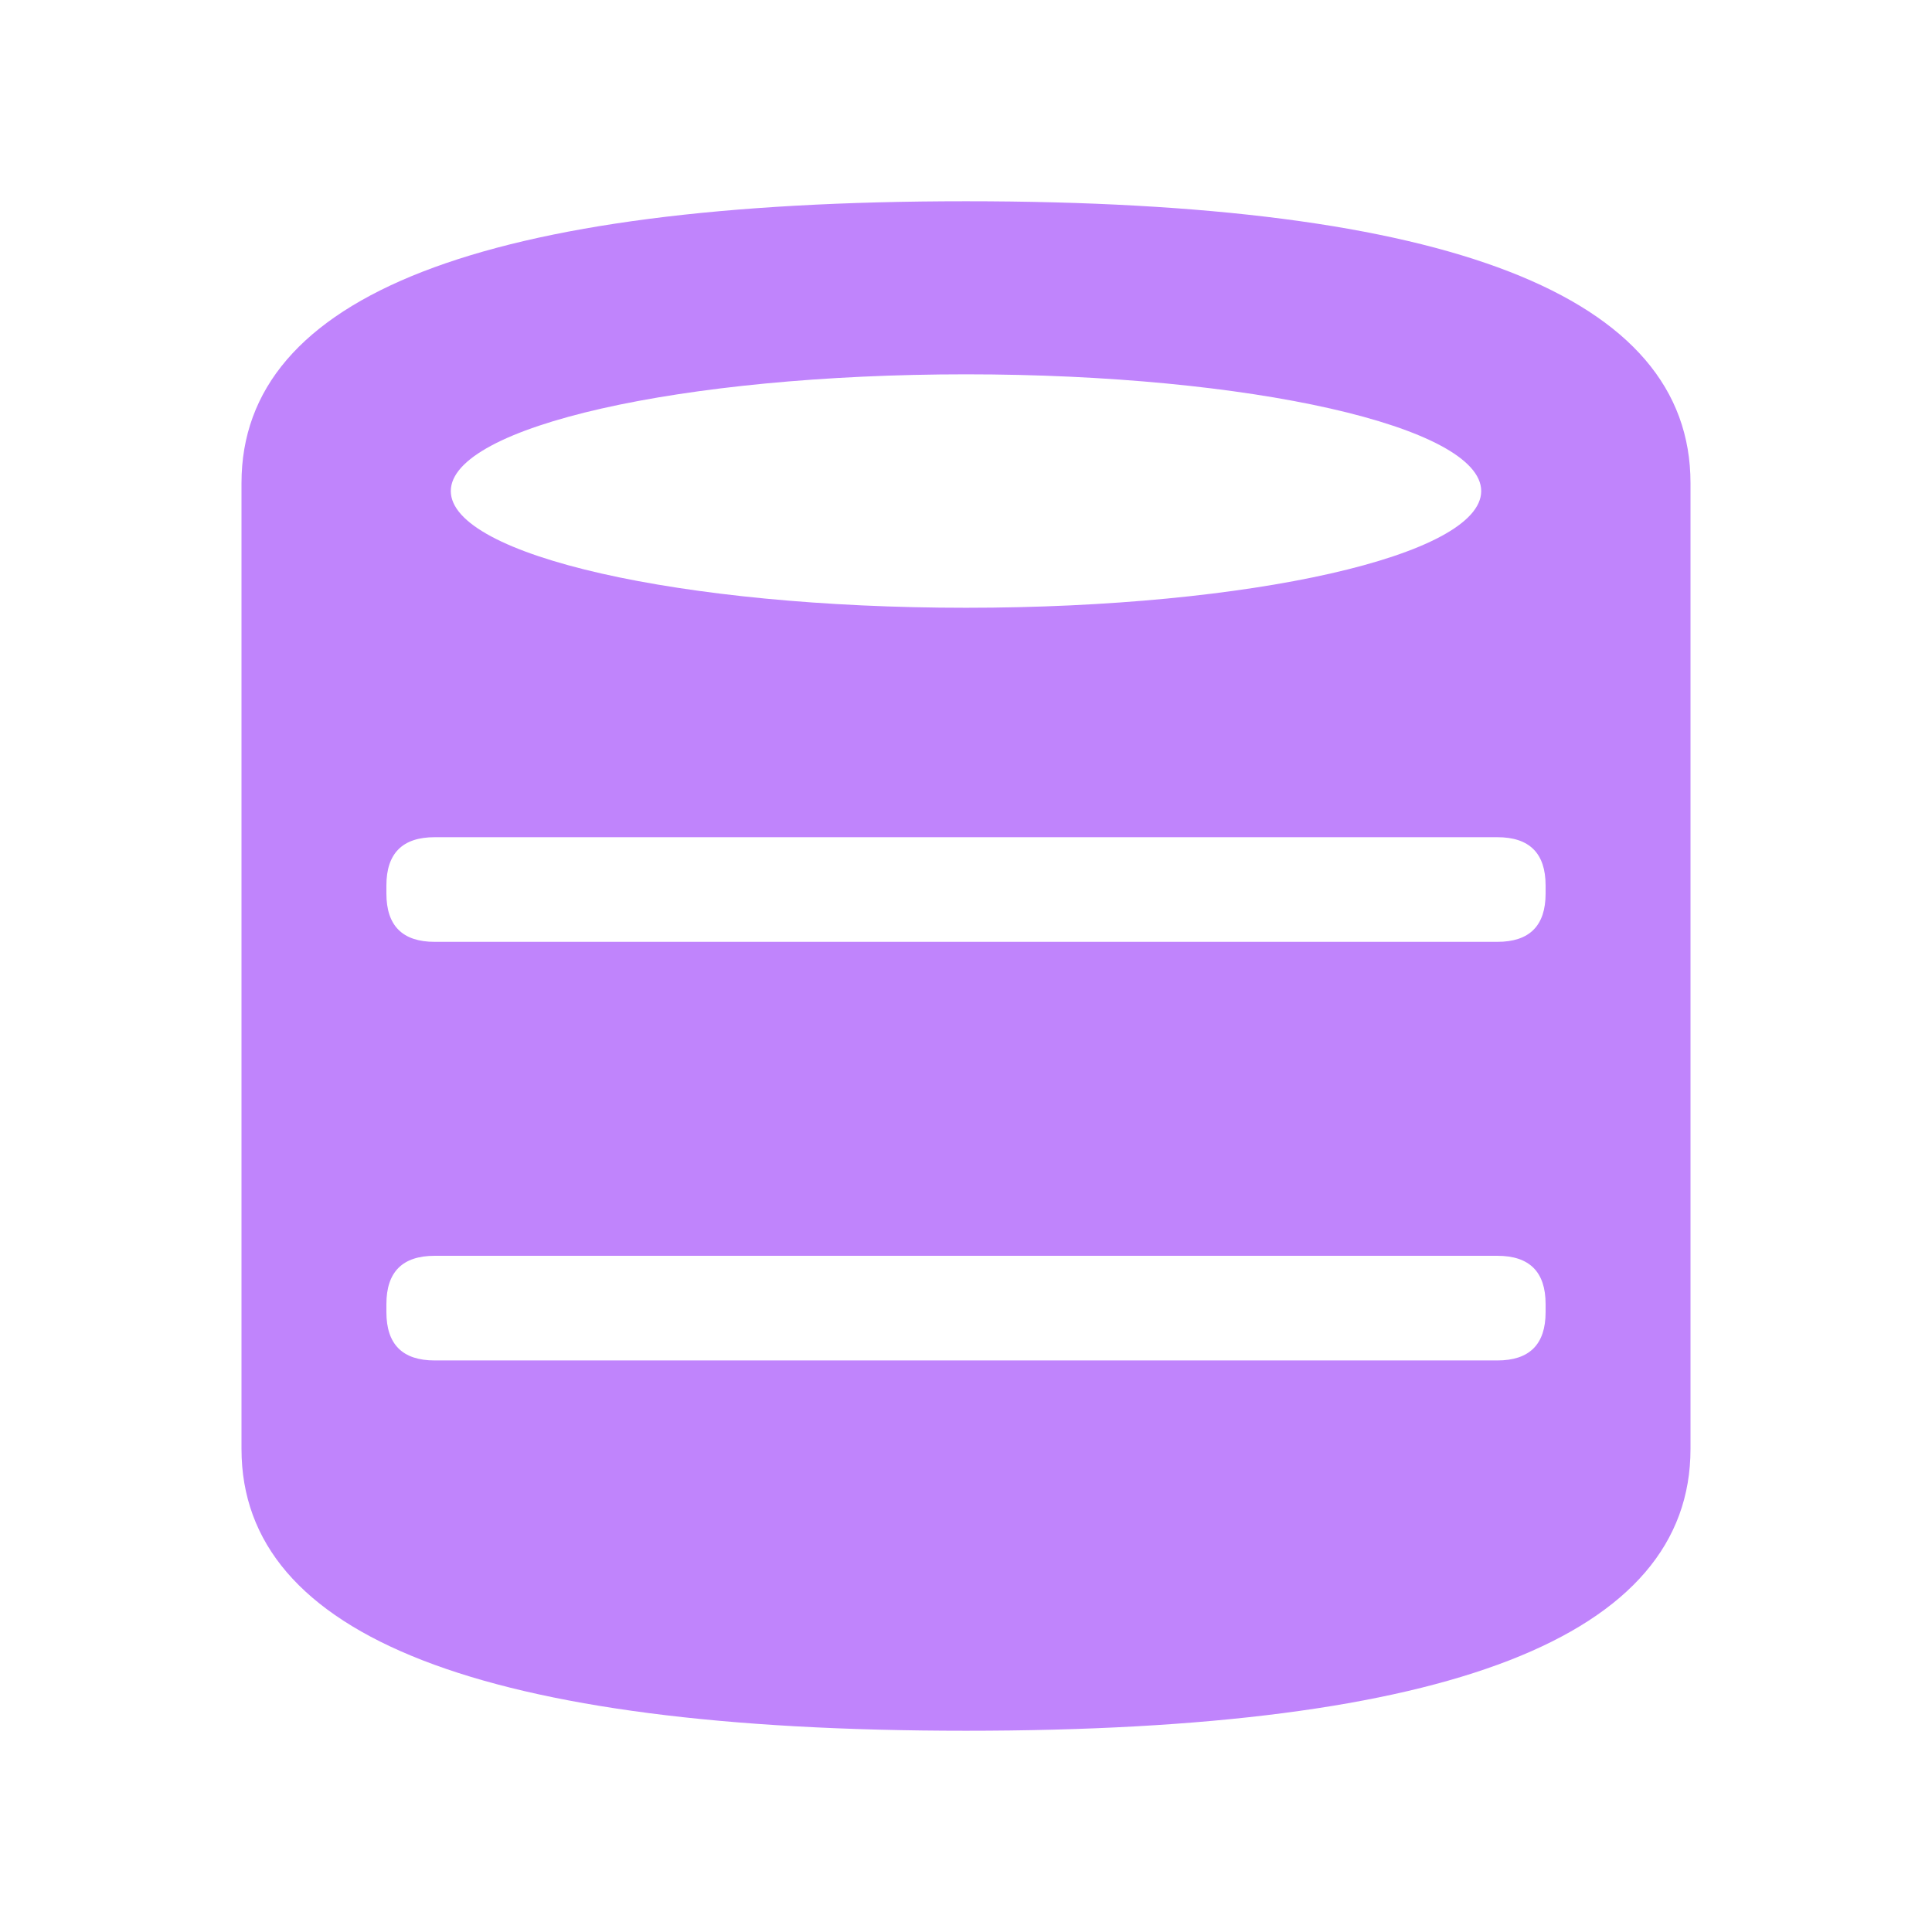
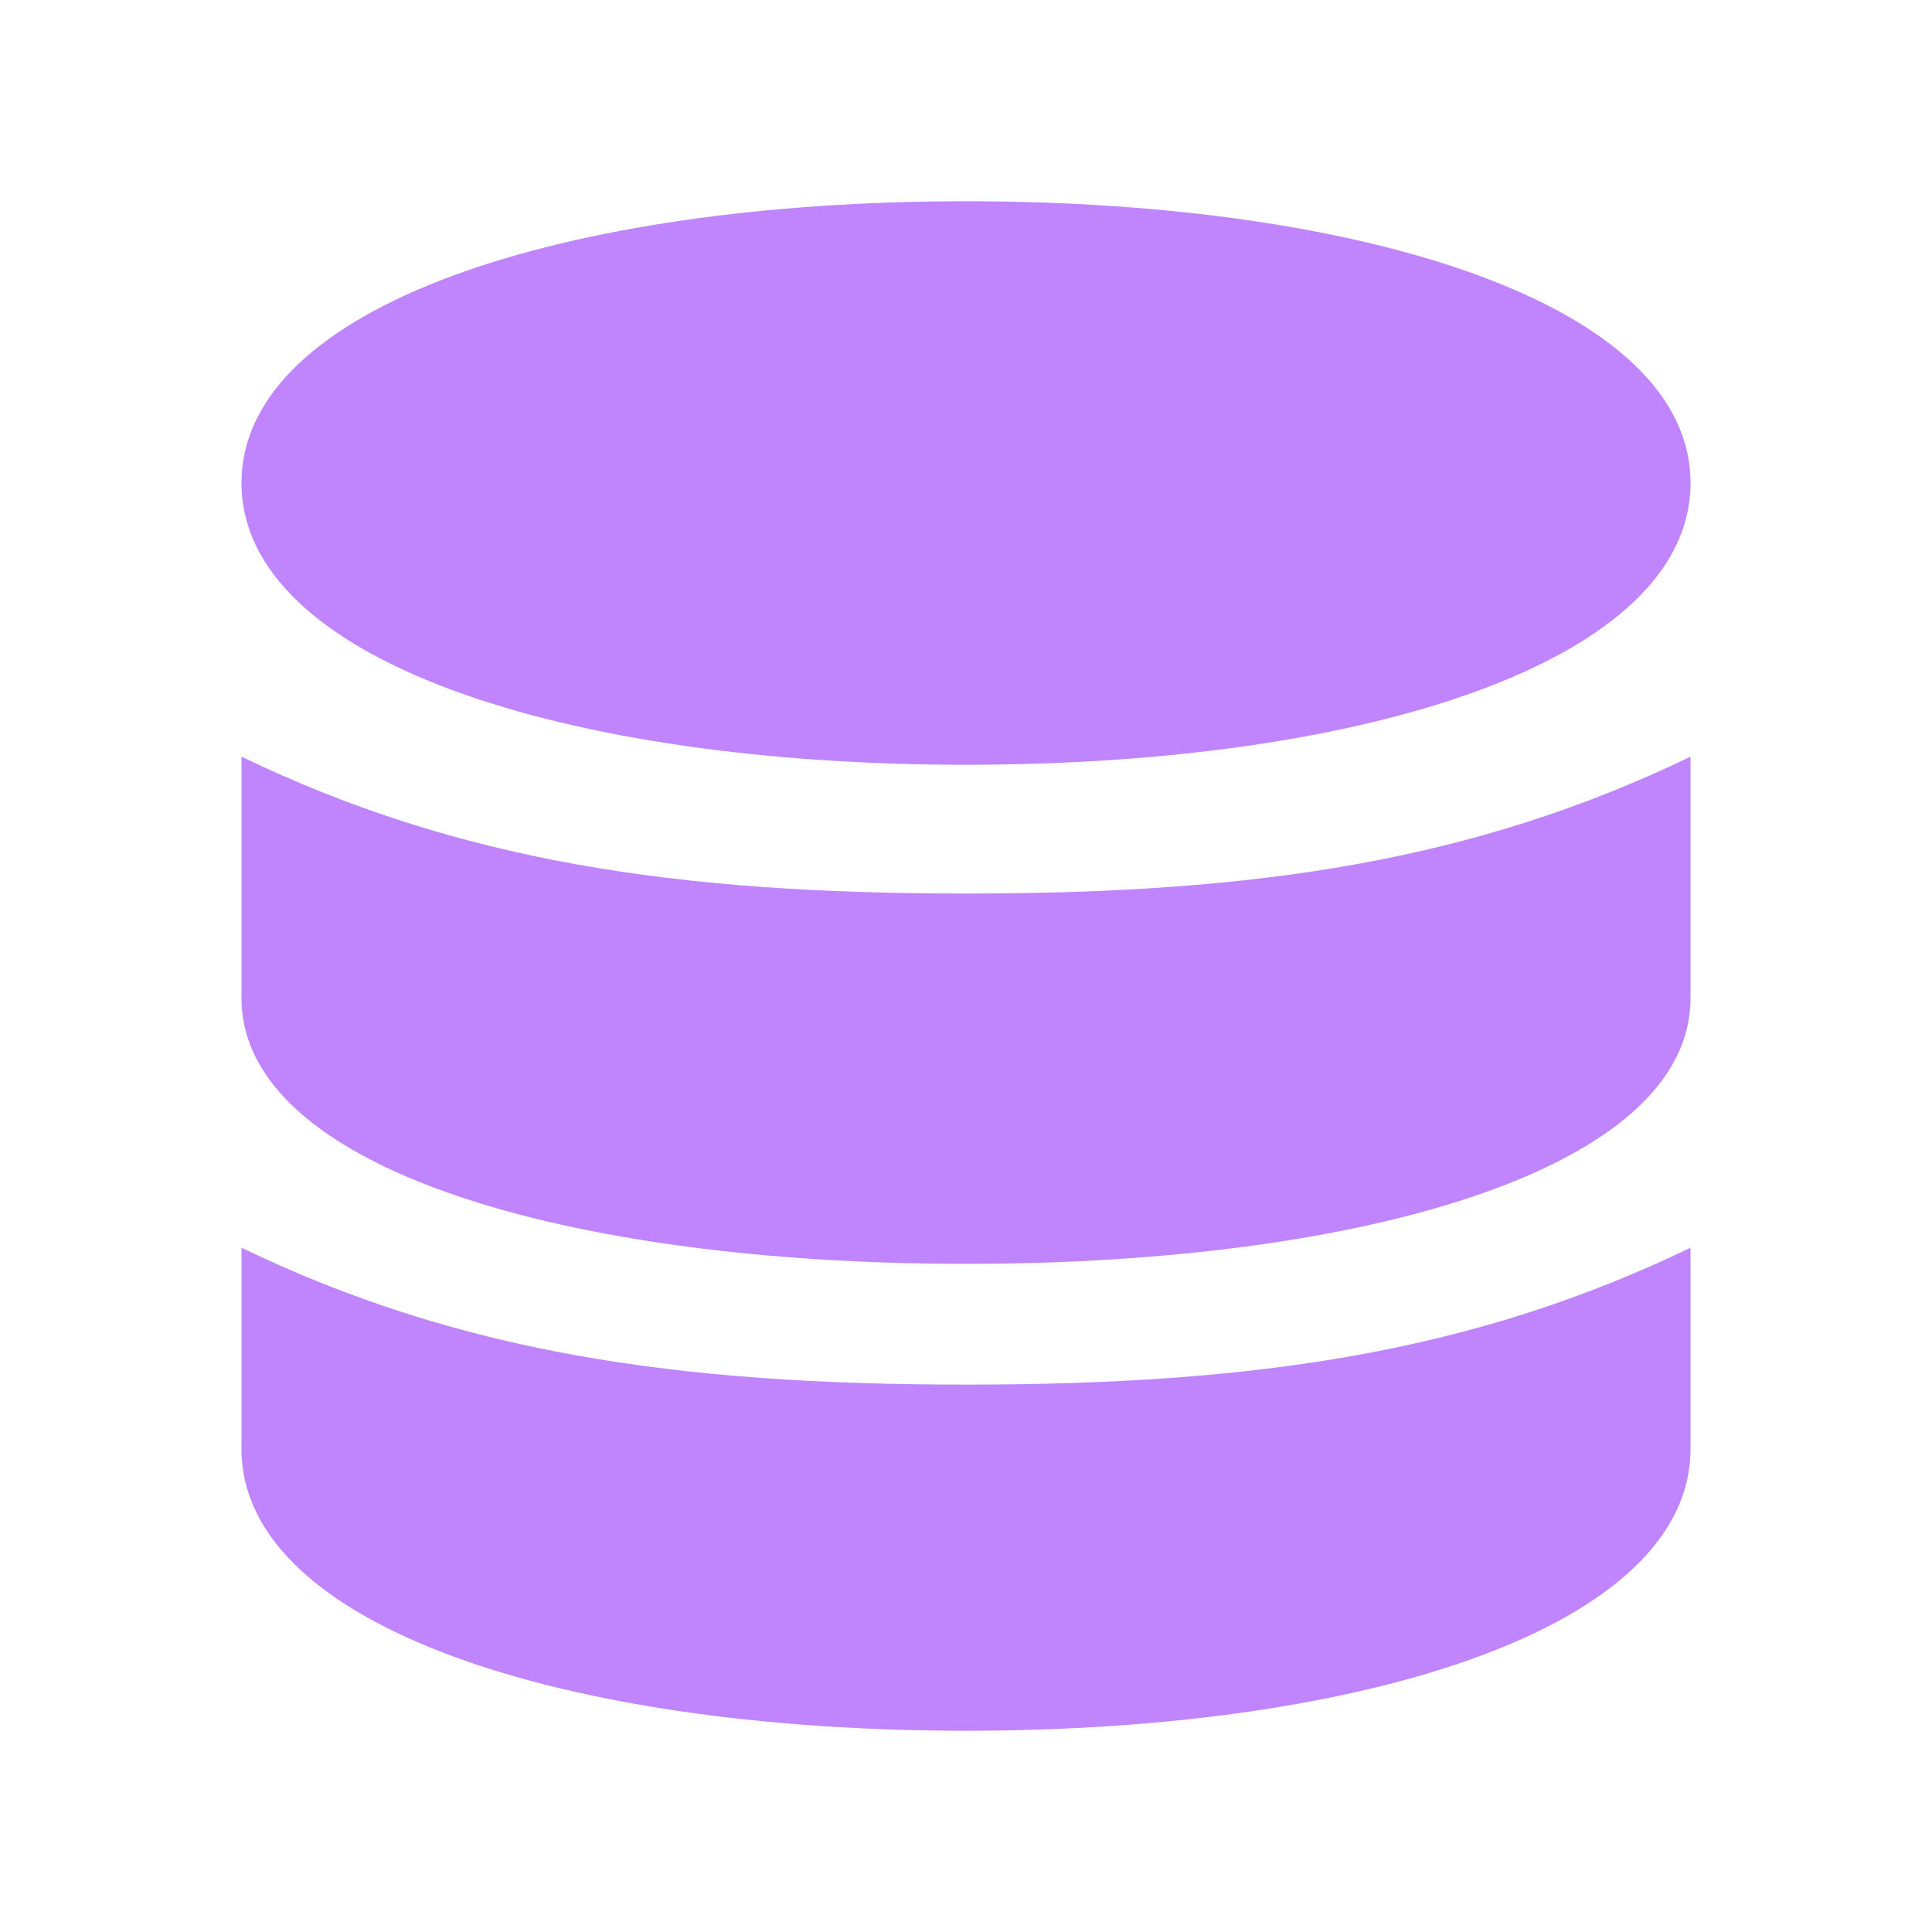
<svg xmlns="http://www.w3.org/2000/svg" viewBox="0 0 24 24">
-   <path fill="#c084fc" d="M3 6Q3 2.5 12 2.5T21 6V18Q21 21.5 12 21.5T3 18ZM5.6 6.1a6.4 1.45 0 1 0 12.8 0a6.4 1.45 0 1 0 -12.8 0ZM5.4 10.4H18.6Q19.2 10.4 19.2 11V11.1Q19.2 11.7 18.6 11.7H5.4Q4.8 11.7 4.8 11.1V11Q4.8 10.4 5.4 10.4ZM5.4 15.6H18.6Q19.2 15.6 19.2 16.2V16.3Q19.2 16.9 18.6 16.9H5.4Q4.8 16.9 4.8 16.3V16.2Q4.8 15.6 5.4 15.6Z" fill-rule="evenodd" />
+   <path d="M3 6C3 3.8 7 2.5 12 2.5S21 3.8 21 6 17 9.5 12 9.5 3 8.2 3 6Z" fill="#c084fc" />
+   <path d="M3 9.4C5.7 10.7 8.4 11.1 12 11.1S18.3 10.7 21 9.4V12.4C21 14.5 17 15.7 12 15.7S3 14.5 3 12.4Z" fill="#c084fc" />
+   <path d="M3 15.5C5.7 16.8 8.4 17.2 12 17.2S18.3 16.8 21 15.5V18C21 20.2 17 21.5 12 21.5S3 20.2 3 18Z" fill="#c084fc" />
</svg>
